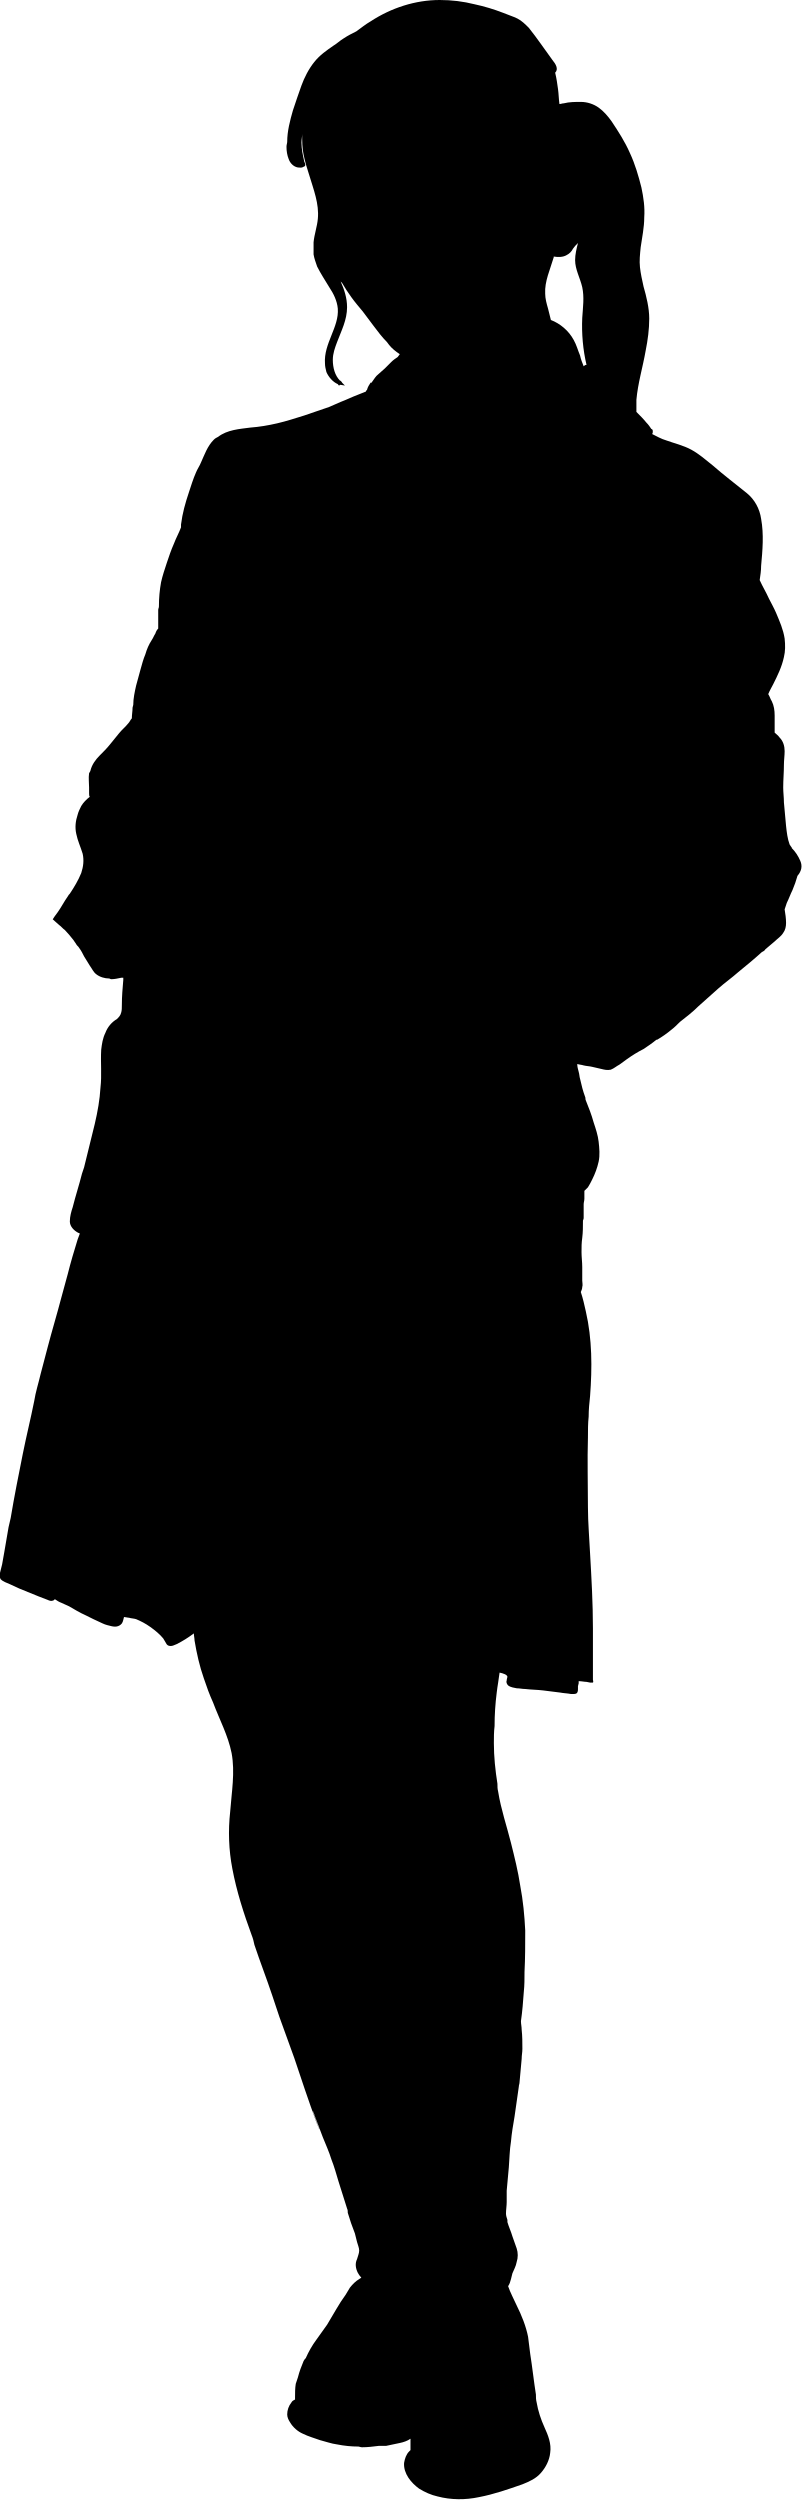
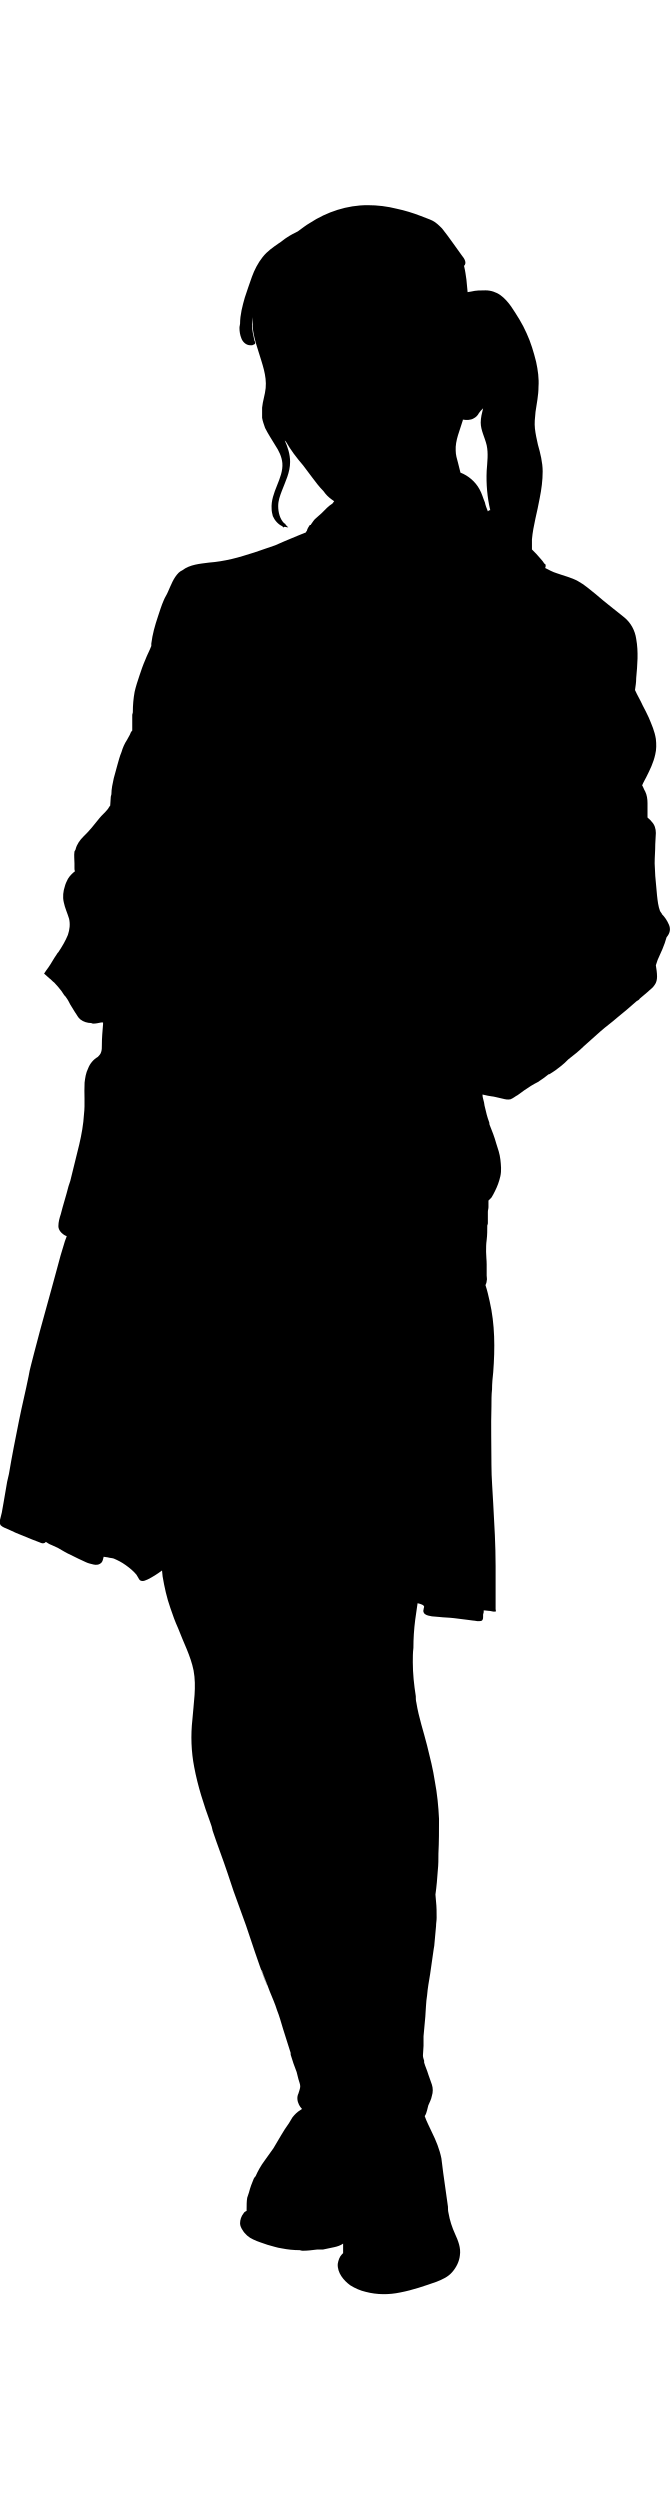
- <svg xmlns="http://www.w3.org/2000/svg" version="1.1" id="Warstwa_1" x="0px" y="0px" viewBox="0 0 112.5 350.8" style="enable-background:new 0 0 112.5 350.8;" xml:space="preserve">
+ <svg xmlns="http://www.w3.org/2000/svg" version="1.1" id="Warstwa_1" x="0px" y="0px" width="95px" height="354.4px" viewBox="0 0 112.5 350.8" style="enable-background:new 0 0 112.5 350.8;" xml:space="preserve">
  <path d="M112.3,120.8c-0.3-0.7-0.7-1.3-1.2-1.8c0,0,0,0,0,0c0-0.1,0-0.1-0.1-0.2c-0.1-0.1-0.1-0.2-0.2-0.3c-0.3-0.8-0.4-1.7-0.5-2.6  c-0.1-1.1-0.2-2.2-0.3-3.3c0-0.7-0.1-1.4-0.1-2.1c0-1.1,0.1-2.1,0.1-3.2c0-0.6,0.1-1.3,0.1-1.9c0-0.7-0.2-1.4-0.7-1.9  c-0.2-0.3-0.5-0.5-0.7-0.7c0-0.3,0-0.6,0-1c0-0.5,0-0.9,0-1.4c0-0.7-0.1-1.4-0.4-2c-0.2-0.3-0.3-0.7-0.5-1c0.2-0.5,0.5-1,0.7-1.4  c0.6-1.2,1.2-2.4,1.5-3.8c0.2-0.8,0.2-1.7,0.1-2.6c-0.2-1.3-0.7-2.4-1.2-3.6c-0.3-0.7-0.7-1.4-1-2c-0.4-0.9-0.9-1.7-1.3-2.6  c0.1-0.7,0.2-1.3,0.2-2c0.2-2.2,0.4-4.4,0-6.6c-0.2-1.4-0.9-2.7-2-3.6c-1.6-1.3-3.2-2.5-4.8-3.9c-1-0.8-1.9-1.6-3-2.2  c-1.1-0.6-2.4-0.9-3.5-1.3c-0.7-0.2-1.4-0.6-2-0.9c0.1-0.1,0.1-0.2,0.1-0.4c0-0.2-0.1-0.3-0.2-0.3c-0.2-0.3-0.4-0.6-0.7-0.9  c-0.4-0.5-0.9-1-1.4-1.5c0,0,0,0,0-0.1c0-0.2,0-0.4,0-0.6c0-0.3,0-0.7,0-1c0.2-2.3,0.9-4.6,1.3-6.9c0.3-1.5,0.5-3,0.5-4.5  c0-1.5-0.4-3.1-0.8-4.5c-0.2-0.9-0.4-1.8-0.5-2.7c-0.1-0.9,0-1.8,0.1-2.8c0.2-1.4,0.5-2.8,0.5-4.2c0.1-1.4-0.1-2.8-0.4-4.2  c-0.4-1.6-0.9-3.3-1.6-4.8c-0.7-1.6-1.6-3-2.6-4.5c-0.5-0.7-1.1-1.4-1.8-1.9c-0.7-0.5-1.6-0.8-2.5-0.8c-0.8,0-1.6,0-2.4,0.2  c-0.2,0-0.4,0.1-0.6,0.1c-0.1-0.7-0.1-1.4-0.2-2.1c-0.1-0.7-0.2-1.5-0.4-2.3C78.4,9.7,78,9,77.5,8.4c-1.1-1.5-2.1-3-3.3-4.5  c-0.5-0.5-1-1-1.6-1.3c-0.6-0.3-1.3-0.5-2-0.8c-1.3-0.5-2.6-0.9-4-1.2C65,0.2,63.4,0,61.7,0c-3.4,0-6.8,1.1-9.7,3  c-0.7,0.4-1.3,0.9-2,1.4c0,0,0,0,0,0c-0.6,0.3-1.2,0.6-1.8,1c-0.5,0.3-0.9,0.7-1.4,1c-1,0.7-1.9,1.3-2.7,2.3c-0.8,1-1.4,2.2-1.8,3.3  c-0.4,1.1-0.8,2.3-1.2,3.5c-0.4,1.4-0.8,2.9-0.8,4.4c0,0.2-0.1,0.4-0.1,0.7c0,0.6,0.1,1.2,0.3,1.7c0.2,0.6,0.7,1.1,1.3,1.2  c0.3,0,0.5,0.1,0.8-0.1c0.4-0.1,0.2-0.5,0.1-0.7c-0.2-0.9-0.4-1.8-0.4-2.7c0-0.4,0.1-0.8,0.1-1.2c0,1,0,2,0.2,2.9  c0.2,1,0.5,2,0.8,2.9c0.6,2,1.4,4,1.2,6.1c-0.1,1.1-0.5,2.2-0.6,3.3C44,34.5,44,35.1,44,35.7c0.1,0.6,0.3,1.1,0.5,1.7  c0.5,1,1.1,1.9,1.7,2.9c0.6,0.9,1.1,1.9,1.2,3c0.2,2.6-2,4.9-1.8,7.7c0,0.4,0.1,0.8,0.2,1.2c0.3,0.7,0.9,1.4,1.6,1.7  c0.1,0.1,0.1,0.2,0.2,0.2l0.1-0.1c0,0,0.1,0,0.1,0l0.6,0.1L48,53.7c0,0,0-0.1-0.1-0.1l0-0.1c-0.1,0-0.1-0.1-0.2-0.1  c-0.7-0.7-1-1.8-1-2.9c0-0.9,0.3-1.7,0.6-2.5c0.6-1.6,1.4-3.1,1.4-4.9c0-1.3-0.4-2.5-0.9-3.6c0.1,0.1,0.1,0.1,0.2,0.2  c0.4,0.7,0.8,1.3,1.3,2c0.5,0.7,1.1,1.4,1.6,2c0.5,0.7,1,1.3,1.5,2c0.6,0.8,1.2,1.6,1.9,2.3c0.1,0.1,0.2,0.3,0.3,0.4  c0.4,0.5,0.9,0.9,1.5,1.3c0,0,0,0,0,0c-0.1,0.1-0.2,0.3-0.3,0.4c-0.3,0.2-0.6,0.4-0.9,0.7c-0.3,0.3-0.6,0.6-0.9,0.9  c-0.3,0.3-0.6,0.5-0.9,0.8c-0.4,0.3-0.6,0.7-0.9,1.1c0,0.1-0.1,0.1-0.2,0.1c-0.2,0.3-0.4,0.6-0.5,1c-0.1,0.1-0.2,0.2-0.2,0.3  c0,0-0.1,0-0.1,0l-1,0.4c-0.8,0.3-1.6,0.7-2.4,1c-0.5,0.2-1.1,0.5-1.6,0.7c-1.2,0.4-2.3,0.8-3.5,1.2c-1.3,0.4-2.5,0.8-3.8,1.1  c-1.3,0.3-2.5,0.5-3.8,0.6c-1.5,0.2-3.2,0.3-4.5,1.3c-0.2,0.1-0.4,0.2-0.6,0.4c-0.9,0.9-1.3,2.1-1.8,3.2c-0.2,0.5-0.5,0.9-0.7,1.4  c-0.4,0.9-0.7,1.9-1,2.8c-0.5,1.5-0.9,2.9-1.1,4.5c0,0.1,0,0.2,0,0.3c0,0,0,0,0,0.1c-0.3,0.8-0.7,1.5-1,2.3c-0.4,0.9-0.7,1.8-1,2.7  c-0.3,0.9-0.6,1.8-0.8,2.7c-0.2,1.1-0.3,2.2-0.3,3.4c0,0.2-0.1,0.3-0.1,0.5c0,0.9,0,1.7,0,2.6c-0.2,0.2-0.3,0.4-0.4,0.7  c-0.2,0.3-0.3,0.6-0.5,0.9c-0.4,0.6-0.7,1.3-0.9,2c-0.3,0.7-0.5,1.5-0.7,2.2c-0.2,0.7-0.4,1.5-0.6,2.2c-0.2,0.9-0.4,1.8-0.4,2.7  c0,0.1-0.1,0.3-0.1,0.4c0,0.5-0.1,1-0.1,1.5c-0.2,0.2-0.3,0.5-0.5,0.7c-0.4,0.5-0.9,0.9-1.3,1.4c-0.4,0.5-0.9,1.1-1.3,1.6  c-0.4,0.5-0.9,1-1.4,1.5c-0.6,0.6-1.1,1.3-1.3,2.1c0,0.1-0.1,0.2-0.2,0.4c-0.1,0.7,0,1.3,0,2c0,0.3,0,0.5,0,0.8c0,0.2,0,0.4,0.1,0.5  c-0.5,0.4-0.9,0.8-1.2,1.3c-0.2,0.4-0.4,0.8-0.5,1.2c-0.3,0.9-0.4,1.8-0.2,2.7c0.2,1,0.6,1.8,0.9,2.8c0.2,0.9,0.1,1.8-0.2,2.7  c-0.4,1-1,2-1.6,2.9c-0.1,0.1-0.2,0.2-0.3,0.4c-0.5,0.7-0.9,1.5-1.4,2.2c-0.2,0.3-0.4,0.5-0.7,1c0.3,0.3,0.6,0.5,0.9,0.8  c0.3,0.2,0.5,0.5,0.8,0.7c0.4,0.4,0.8,0.9,1.2,1.4c0.1,0.2,0.3,0.4,0.4,0.6c0.1,0.2,0.3,0.3,0.4,0.5c0.3,0.4,0.5,0.8,0.7,1.2  l0.8,1.3c0.3,0.4,0.5,0.9,0.9,1.2c0.5,0.4,1.2,0.6,1.8,0.6c0.1,0,0.2,0.1,0.3,0.1c0.5,0,0.9-0.1,1.4-0.2c0.1,0,0.2,0,0.3,0  c0,0.1,0,0.2,0,0.3c-0.1,1.2-0.2,2.3-0.2,3.5c0,0.4,0,0.8-0.1,1.1c-0.1,0.4-0.3,0.6-0.6,0.9c-0.7,0.4-1.3,1.1-1.6,1.9  c-0.4,0.8-0.5,1.6-0.6,2.4c-0.1,1.8,0.1,3.6-0.1,5.3c-0.1,1.7-0.4,3.4-0.8,5.1c-0.5,2-1,4.1-1.5,6.1c-0.1,0.3-0.2,0.6-0.3,0.9  c-0.4,1.6-0.9,3.1-1.3,4.7c-0.2,0.6-0.4,1.3-0.4,2c0,0.7,0.6,1.3,1.2,1.6c0.1,0,0.2,0.1,0.2,0.1l-0.3,0.8c-0.5,1.6-1,3.3-1.4,4.9  c-0.3,1.1-0.6,2.2-0.9,3.3c-0.6,2.3-1.3,4.6-1.9,6.9l-1,3.8c-0.3,1.3-0.7,2.5-0.9,3.8c-0.5,2.5-1.1,4.9-1.6,7.4c-0.6,3-1.2,6-1.7,9  c-0.1,0.4-0.2,0.9-0.3,1.3l-0.6,3.5l-0.3,1.7L0,220.7c0,0.3-0.1,0.6,0.1,0.9c0.2,0.2,0.4,0.3,0.6,0.4l0.7,0.3l1.3,0.6l2.7,1.1  l1.3,0.5c0.2,0.1,0.5,0.2,0.7,0.1c0.1,0,0.2-0.1,0.3-0.2c0.3,0.2,0.6,0.4,0.9,0.5c0.4,0.2,0.7,0.3,1.1,0.5c0.7,0.4,1.5,0.9,2.2,1.2  c0.8,0.4,1.6,0.8,2.5,1.2c0.4,0.2,0.9,0.3,1.3,0.4c0.4,0.1,1,0.1,1.4-0.4c0.2-0.3,0.2-0.6,0.3-0.9c0.2,0,0.5,0.1,0.7,0.1  c0.3,0.1,0.7,0.1,1,0.2c0.7,0.3,1.3,0.6,2,1.1c0.7,0.5,1.3,1,1.8,1.6c0.1,0.2,0.2,0.3,0.3,0.5c0.1,0.2,0.2,0.4,0.4,0.5  c0.5,0.2,0.9-0.1,1.2-0.2c0.8-0.4,1.6-0.9,2.4-1.5c0,0.3,0.1,0.7,0.1,1c0.3,1.8,0.7,3.6,1.3,5.3c0.4,1.2,0.8,2.3,1.3,3.4  c0.9,2.4,2.1,4.6,2.6,7.1c0.5,2.7,0,5.5-0.2,8.2c-0.3,2.7-0.2,5.4,0.3,8c0.6,3.2,1.6,6.3,2.7,9.3c0.2,0.5,0.3,0.9,0.4,1.4  c0.8,2.4,1.7,4.7,2.5,7.1l1,3c0.7,1.9,1.4,3.9,2.1,5.8c1,3,2,6,3.1,9c0.1,0.2,0.1,0.3,0.2,0.5c0.1,0.2,0.2,0.5,0.2,0.5  c0,0,0-0.2-0.1-0.3c-0.1-0.2-0.2-0.6-0.3-0.8c-0.2-0.5-0.3-0.9-0.5-1.4c0,0,0-0.1,0-0.1c0.1,0.2,0.2,0.5,0.3,0.8l1.1,2.9  c0.4,1,0.9,2.1,1.2,3.1c0.4,1,0.7,2.1,1,3.1c0.4,1.3,0.8,2.5,1.2,3.8c0.1,0.2,0.1,0.4,0.1,0.6c0.3,1,0.6,1.9,1,2.9  c0.1,0.4,0.2,0.8,0.3,1.2c0.1,0.4,0.3,0.8,0.3,1.2c0,0.4-0.2,0.8-0.3,1.2c-0.3,0.6-0.2,1.3,0.1,1.9c0.1,0.2,0.3,0.5,0.5,0.7  c-0.1,0.1-0.2,0.1-0.3,0.2c-0.5,0.3-0.9,0.7-1.3,1.2c-0.2,0.3-0.4,0.7-0.6,1c-0.5,0.7-0.9,1.3-1.3,2c-0.4,0.7-0.9,1.5-1.3,2.2  c-0.5,0.7-1,1.4-1.5,2.1c-0.6,0.8-1.1,1.7-1.5,2.6c-0.1,0.1-0.2,0.2-0.3,0.4c-0.3,0.7-0.6,1.5-0.8,2.3c-0.1,0.3-0.2,0.6-0.3,0.9  c-0.1,0.6-0.1,1.3-0.1,1.9c0,0.1,0,0.2,0,0.3c-0.2,0.1-0.4,0.2-0.5,0.4c-0.4,0.5-0.6,1.1-0.6,1.7c0,0.4,0.2,0.8,0.4,1.1  c0.4,0.7,1.1,1.3,1.8,1.6c0.8,0.4,1.6,0.6,2.4,0.9c0.8,0.2,1.6,0.5,2.4,0.6c1,0.2,2,0.3,3,0.3c0.1,0,0.3,0.1,0.5,0.1  c0.8,0,1.6-0.1,2.4-0.2c0.3,0,0.7,0,1,0c0.6-0.1,1.3-0.3,1.9-0.4c0.5-0.1,1.1-0.3,1.5-0.6c0,0.1,0,0.2,0,0.3c0,0.3,0,0.5,0,0.8  c0,0.2,0,0.3,0,0.5c-0.1,0.1-0.1,0.1-0.2,0.2c-0.4,0.4-0.6,1-0.7,1.6c-0.1,1.5,1,2.8,2.1,3.6c0.8,0.5,1.7,0.9,2.6,1.1  c1.9,0.5,3.9,0.5,5.8,0.1c2.1-0.4,4.1-1.1,6.1-1.8c1-0.4,1.9-0.8,2.6-1.6c0.7-0.8,1.2-1.8,1.3-2.8c0.2-1.3-0.3-2.5-0.8-3.6  c-0.5-1.1-0.9-2.3-1.1-3.5c-0.1-0.4-0.1-0.7-0.1-1.1c-0.3-1.9-0.5-3.8-0.8-5.7c-0.1-0.8-0.2-1.6-0.3-2.4c-0.3-1.5-0.9-3-1.6-4.4  c-0.4-0.9-0.9-1.8-1.2-2.7c0.2-0.3,0.3-0.6,0.4-1c0.1-0.3,0.1-0.5,0.2-0.8c0.2-0.5,0.5-1,0.6-1.6c0.2-0.6,0.2-1.3,0-1.9  c-0.2-0.6-0.4-1.1-0.6-1.7c-0.2-0.7-0.5-1.3-0.7-2c0-0.1,0-0.2,0-0.3c-0.1-0.3-0.2-0.6-0.2-0.9c0-0.5,0.1-1.1,0.1-1.6  c0-0.5,0-1.1,0-1.6l0.3-3.3c0.1-1.2,0.1-2.4,0.3-3.6c0.1-1.2,0.3-2.3,0.5-3.5c0.2-1.4,0.4-2.8,0.6-4.2c0-0.2,0.1-0.4,0.1-0.6  c0.1-1.1,0.2-2.2,0.3-3.3c0-0.5,0.1-0.9,0.1-1.4c0-0.9,0-1.8-0.1-2.7c0-0.4-0.1-0.8-0.1-1.2c0,0,0,0,0,0c0.2-1.4,0.3-2.7,0.4-4.1  c0.1-0.9,0.1-1.9,0.1-2.8c0.1-1.9,0.1-3.9,0.1-5.8c-0.1-2.1-0.3-4.2-0.7-6.3c-0.3-2-0.8-4-1.3-6c-0.6-2.4-1.4-4.7-1.8-7.2  c-0.1-0.4-0.1-0.7-0.1-1.1c-0.3-1.9-0.5-3.8-0.5-5.7c0-0.8,0-1.6,0.1-2.4c0-1.6,0.1-3.1,0.3-4.7c0.1-0.9,0.3-1.9,0.4-2.8  c0.5,0.1,1.1,0.3,1.1,0.6c0,0.1-0.1,0.3-0.1,0.5c-0.1,0.2,0,0.5,0.2,0.7c0.4,0.3,0.8,0.3,1.2,0.4c0.4,0,0.8,0.1,1.2,0.1  c0.8,0.1,1.7,0.1,2.5,0.2c0.8,0.1,1.6,0.2,2.4,0.3c0.5,0.1,1,0.1,1.5,0.2l0.4,0c0.1,0,0.4,0,0.5-0.2c0.1-0.2,0.1-0.3,0.1-0.5l0-0.4  c0-0.1,0.1-0.3,0.1-0.4c0-0.1,0-0.2,0-0.3c0.4,0,0.8,0.1,1.1,0.1l0.5,0.1c0.1,0,0.2,0,0.4,0c0.1-0.1,0-0.3,0-0.4l0-1l0-2.1  c0-1.4,0-2.7,0-4.1c0-3.5-0.2-7-0.4-10.5c-0.1-2.2-0.3-4.3-0.3-6.5c0-3.3-0.1-6.6,0-9.8c0-1,0-2,0.1-2.9c0-1,0.1-2,0.2-2.9  c0.3-4,0.3-8-0.6-11.9c-0.2-0.9-0.4-1.8-0.7-2.7c0.1-0.2,0.2-0.5,0.2-0.7c0.1-0.3,0-0.6,0-0.9c0-0.6,0-1.3,0-1.9  c0-0.7-0.1-1.4-0.1-2.1c0-0.7,0-1.3,0.1-2c0.1-0.8,0.1-1.6,0.1-2.4c0-0.1,0.1-0.2,0.1-0.4c0-0.6,0-1.3,0-1.9c0-0.3,0.1-0.5,0.1-0.8  c0-0.4,0-0.8,0-1.1c0.2-0.2,0.3-0.3,0.5-0.5c0.2-0.3,0.4-0.7,0.6-1.1c0.4-0.8,0.7-1.6,0.9-2.5c0.2-0.9,0.1-1.9,0-2.8  c-0.1-0.9-0.4-1.8-0.7-2.7c-0.3-1.1-0.7-2.1-1.1-3.1c-0.1-0.2,0-0.3-0.1-0.5c-0.3-0.8-0.5-1.6-0.7-2.5c-0.1-0.3-0.1-0.7-0.2-1  c-0.1-0.4-0.2-0.7-0.2-1.1c0.3,0.1,0.6,0.1,0.9,0.2c0.4,0.1,0.8,0.1,1.2,0.2l1.3,0.3c0.4,0.1,0.8,0.2,1.3,0.1  c0.5-0.2,0.8-0.5,1.2-0.7l1.1-0.8c0.7-0.5,1.5-1,2.3-1.4c0.6-0.4,1.2-0.8,1.8-1.3c0,0,0.1,0,0.1,0c0.7-0.4,1.4-0.9,2-1.4  c0.4-0.3,0.8-0.7,1.2-1.1c0.9-0.7,1.8-1.4,2.6-2.2l2.8-2.5c0.9-0.8,1.9-1.5,2.8-2.3c1.1-0.9,2.2-1.8,3.3-2.8  c0.2-0.1,0.4-0.2,0.5-0.4l1.3-1.1c0.4-0.4,0.9-0.7,1.2-1.2c0.3-0.4,0.4-0.9,0.4-1.4c0-0.6-0.1-1.3-0.2-1.9c0,0,0,0,0,0  c0.1-0.3,0.2-0.6,0.3-0.9c0.3-0.6,0.5-1.2,0.8-1.8c0.3-0.7,0.5-1.3,0.7-2C112.5,122.2,112.6,121.5,112.3,120.8z M81.9,51.4  c-0.2-0.5-0.4-1-0.5-1.5c-0.3-0.7-0.5-1.5-0.9-2.2c-0.7-1.3-1.9-2.3-3.2-2.8c-0.1-0.5-0.3-1.1-0.4-1.6c-0.2-0.7-0.4-1.4-0.4-2.1  c-0.1-1.7,0.7-3.4,1.2-5.1c0,0,0-0.1,0-0.1c0.6,0.1,1.3,0.1,1.8-0.2c0.4-0.2,0.7-0.5,0.9-0.9c0.2-0.3,0.4-0.5,0.7-0.8  c-0.2,0.8-0.4,1.6-0.4,2.4c0,1.3,0.7,2.5,1,3.8c0.3,1.4,0.1,2.8,0,4.3c-0.1,2.2,0.1,4.5,0.6,6.6C82.1,51.2,82,51.3,81.9,51.4z" />
</svg>
